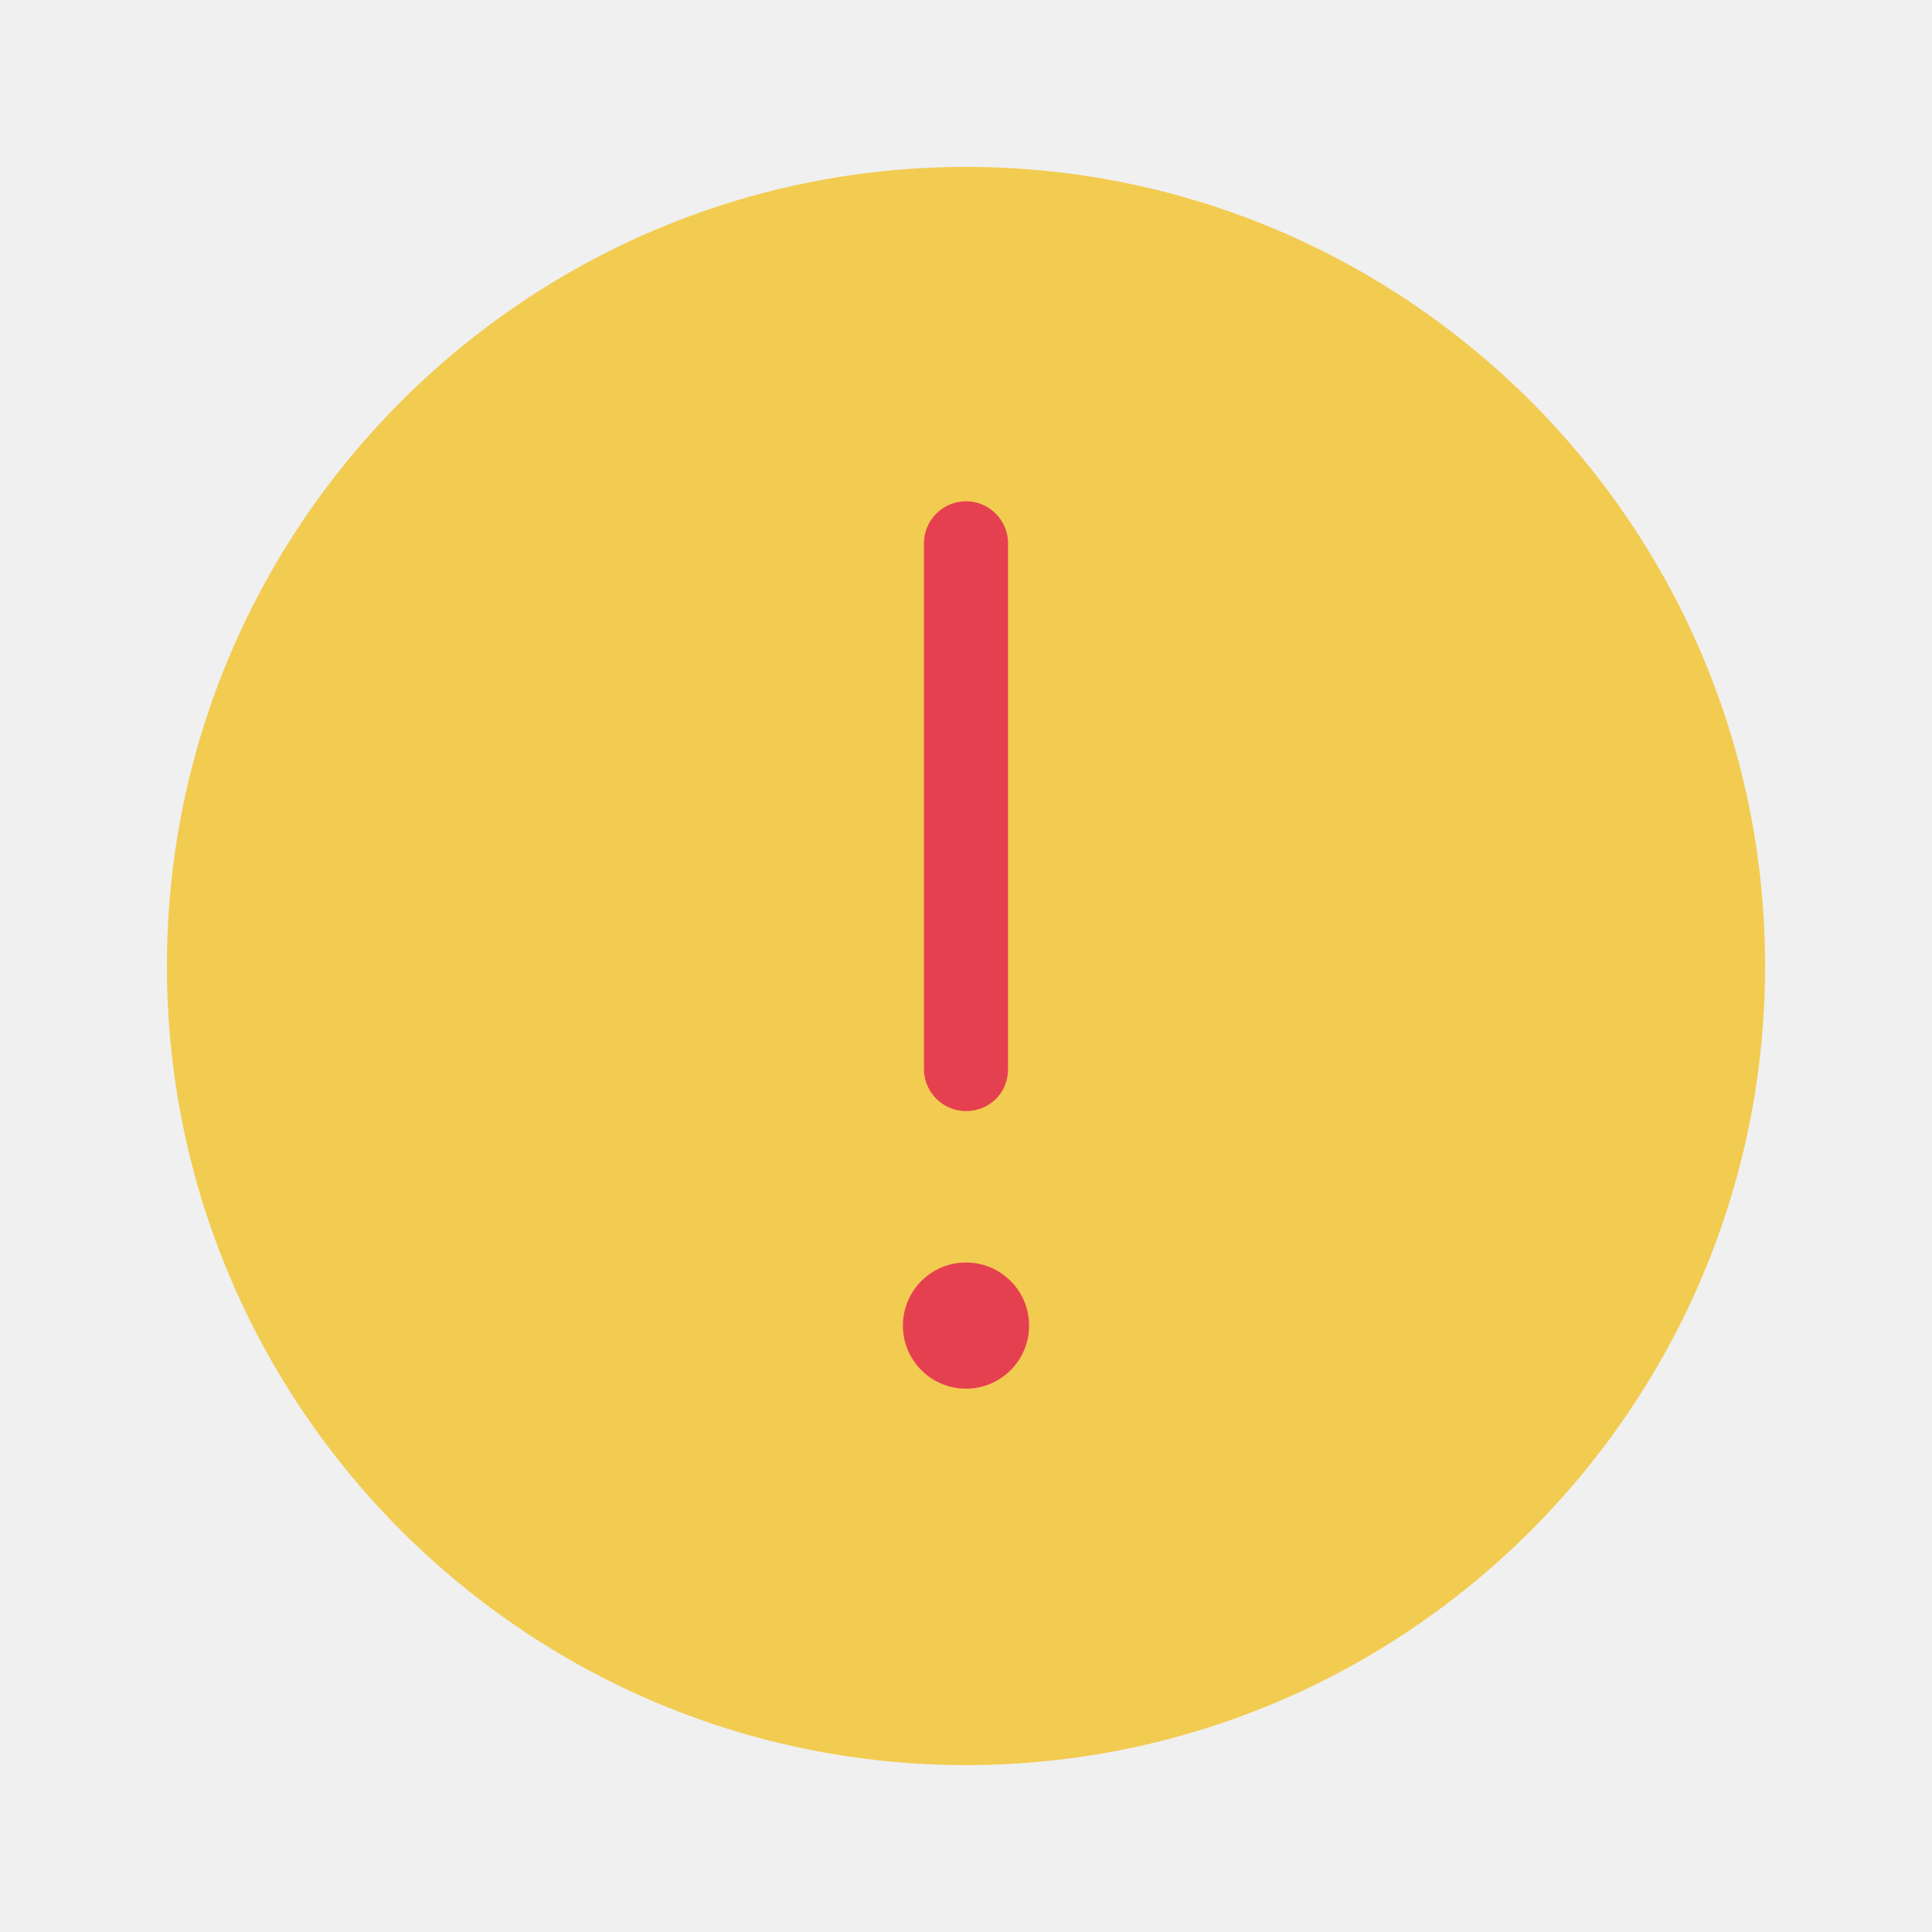
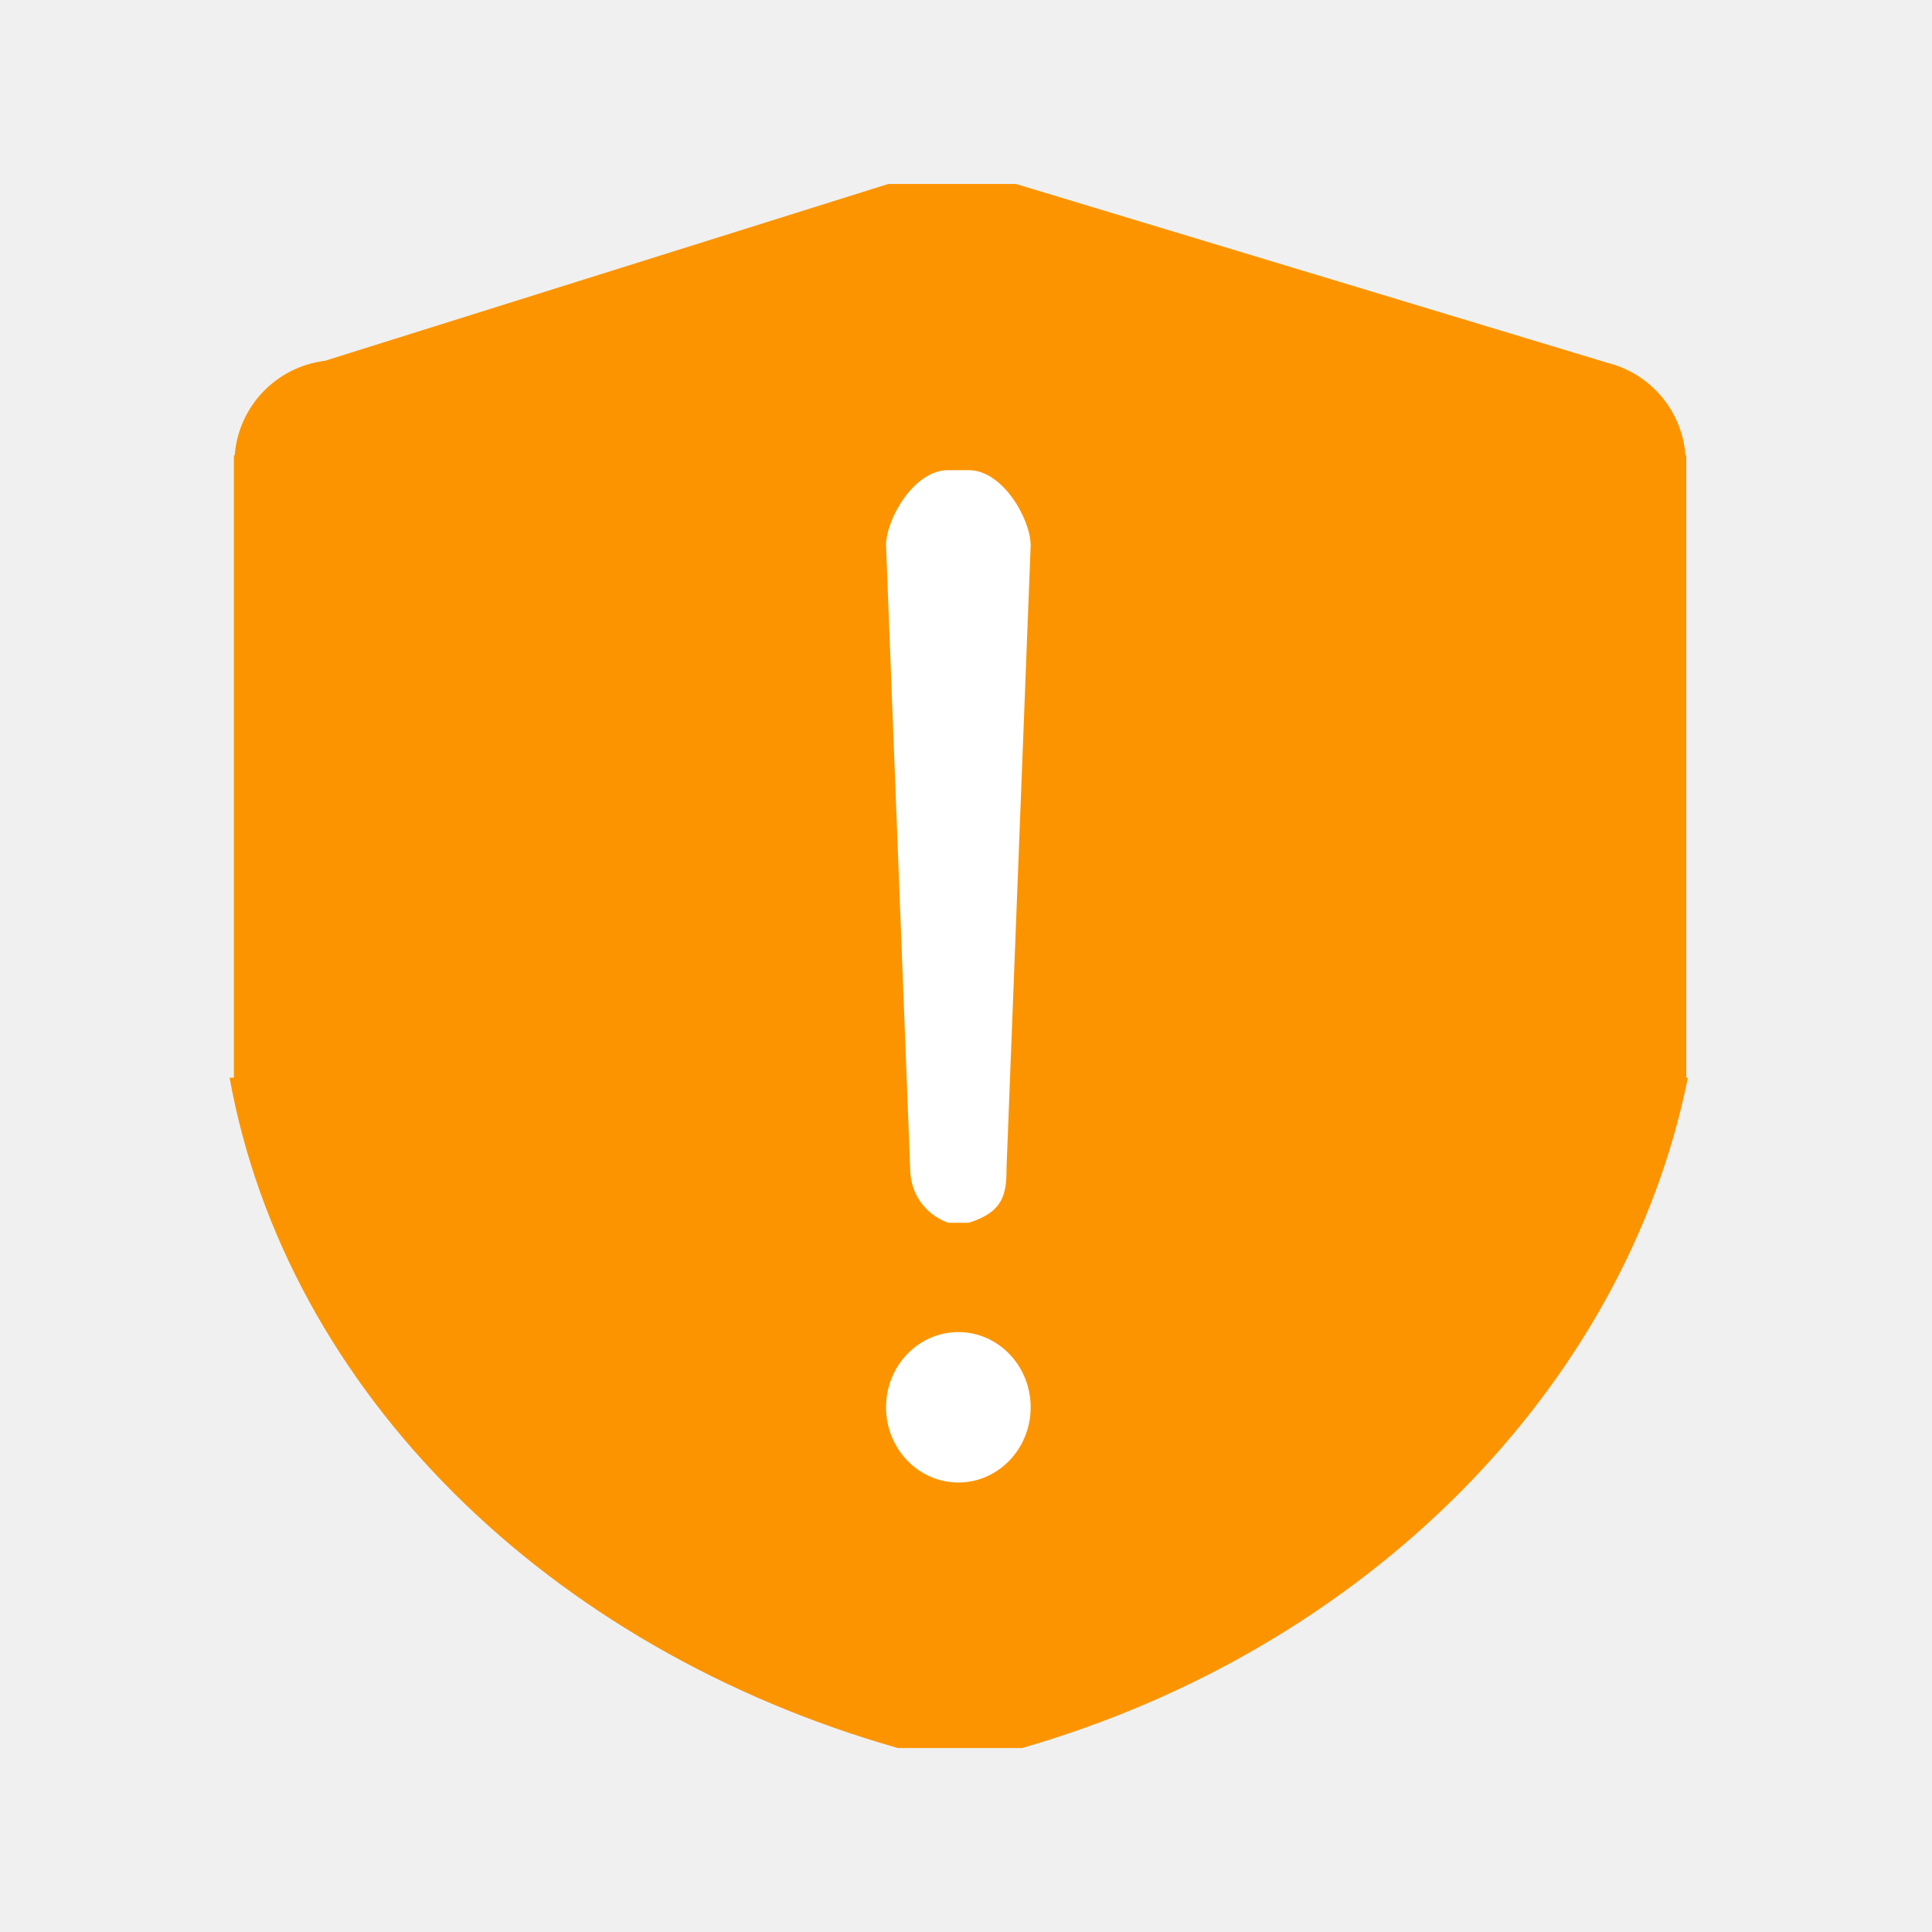
- <svg xmlns="http://www.w3.org/2000/svg" viewBox="0 0 1024 1024" width="200" height="200">
-   <path d="M512 935.532C278.5 935.532 88.468 745.5 88.468 512S278.5 88.468 512 88.468 935.532 278.5 935.532 512 745.5 935.532 512 935.532z" fill="#F2CB51" />
-   <path d="M478.563 702.59a33.437 33.437 0 1066.874 0 33.437 33.437 0 10-66.874 0zM512 588.904c-12.26 0-22.291-10.03-22.291-22.29v-278.64c0-12.26 10.03-22.291 22.291-22.291s22.291 10.03 22.291 22.29v278.64c0 12.818-10.03 22.291-22.291 22.291z" fill="#E5404F" />
+ <svg xmlns="http://www.w3.org/2000/svg" class="icon" viewBox="0 0 1024 1024" width="81" height="81">
+   <path d="M541.704 926.49h-65.82C290.98 873.867 151.78 737.677 121.69 571.213h2.293v-329.9h.423a54.645 54.645 0 0147.776-50.069l289.787-90.96 8.832-2.774h67.671l312.983 94.622v.043a54.763 54.763 0 0141.872 49.138h.423v329.9h.854c-33.058 164.375-170.888 302.899-352.9 355.277z" fill="#FC9400" />
+   <path d="M513.418 648.092h-10.95c-12.309-4.653-20.072-15.363-20.072-29.183l-12.78-329.828c0-13.82 14.707-39.892 32.852-39.892h10.95c18.145 0 32.852 26.073 32.852 39.892L533.49 618.91c0 13.82-1.467 23.424-20.072 29.183zm-5.475 57.94c21.167 0 38.327 17.849 38.327 39.86 0 22.02-17.16 39.87-38.327 39.87s-38.327-17.85-38.327-39.87c0-22.011 17.16-39.86 38.327-39.86z" fill="#FFF" />
</svg>
